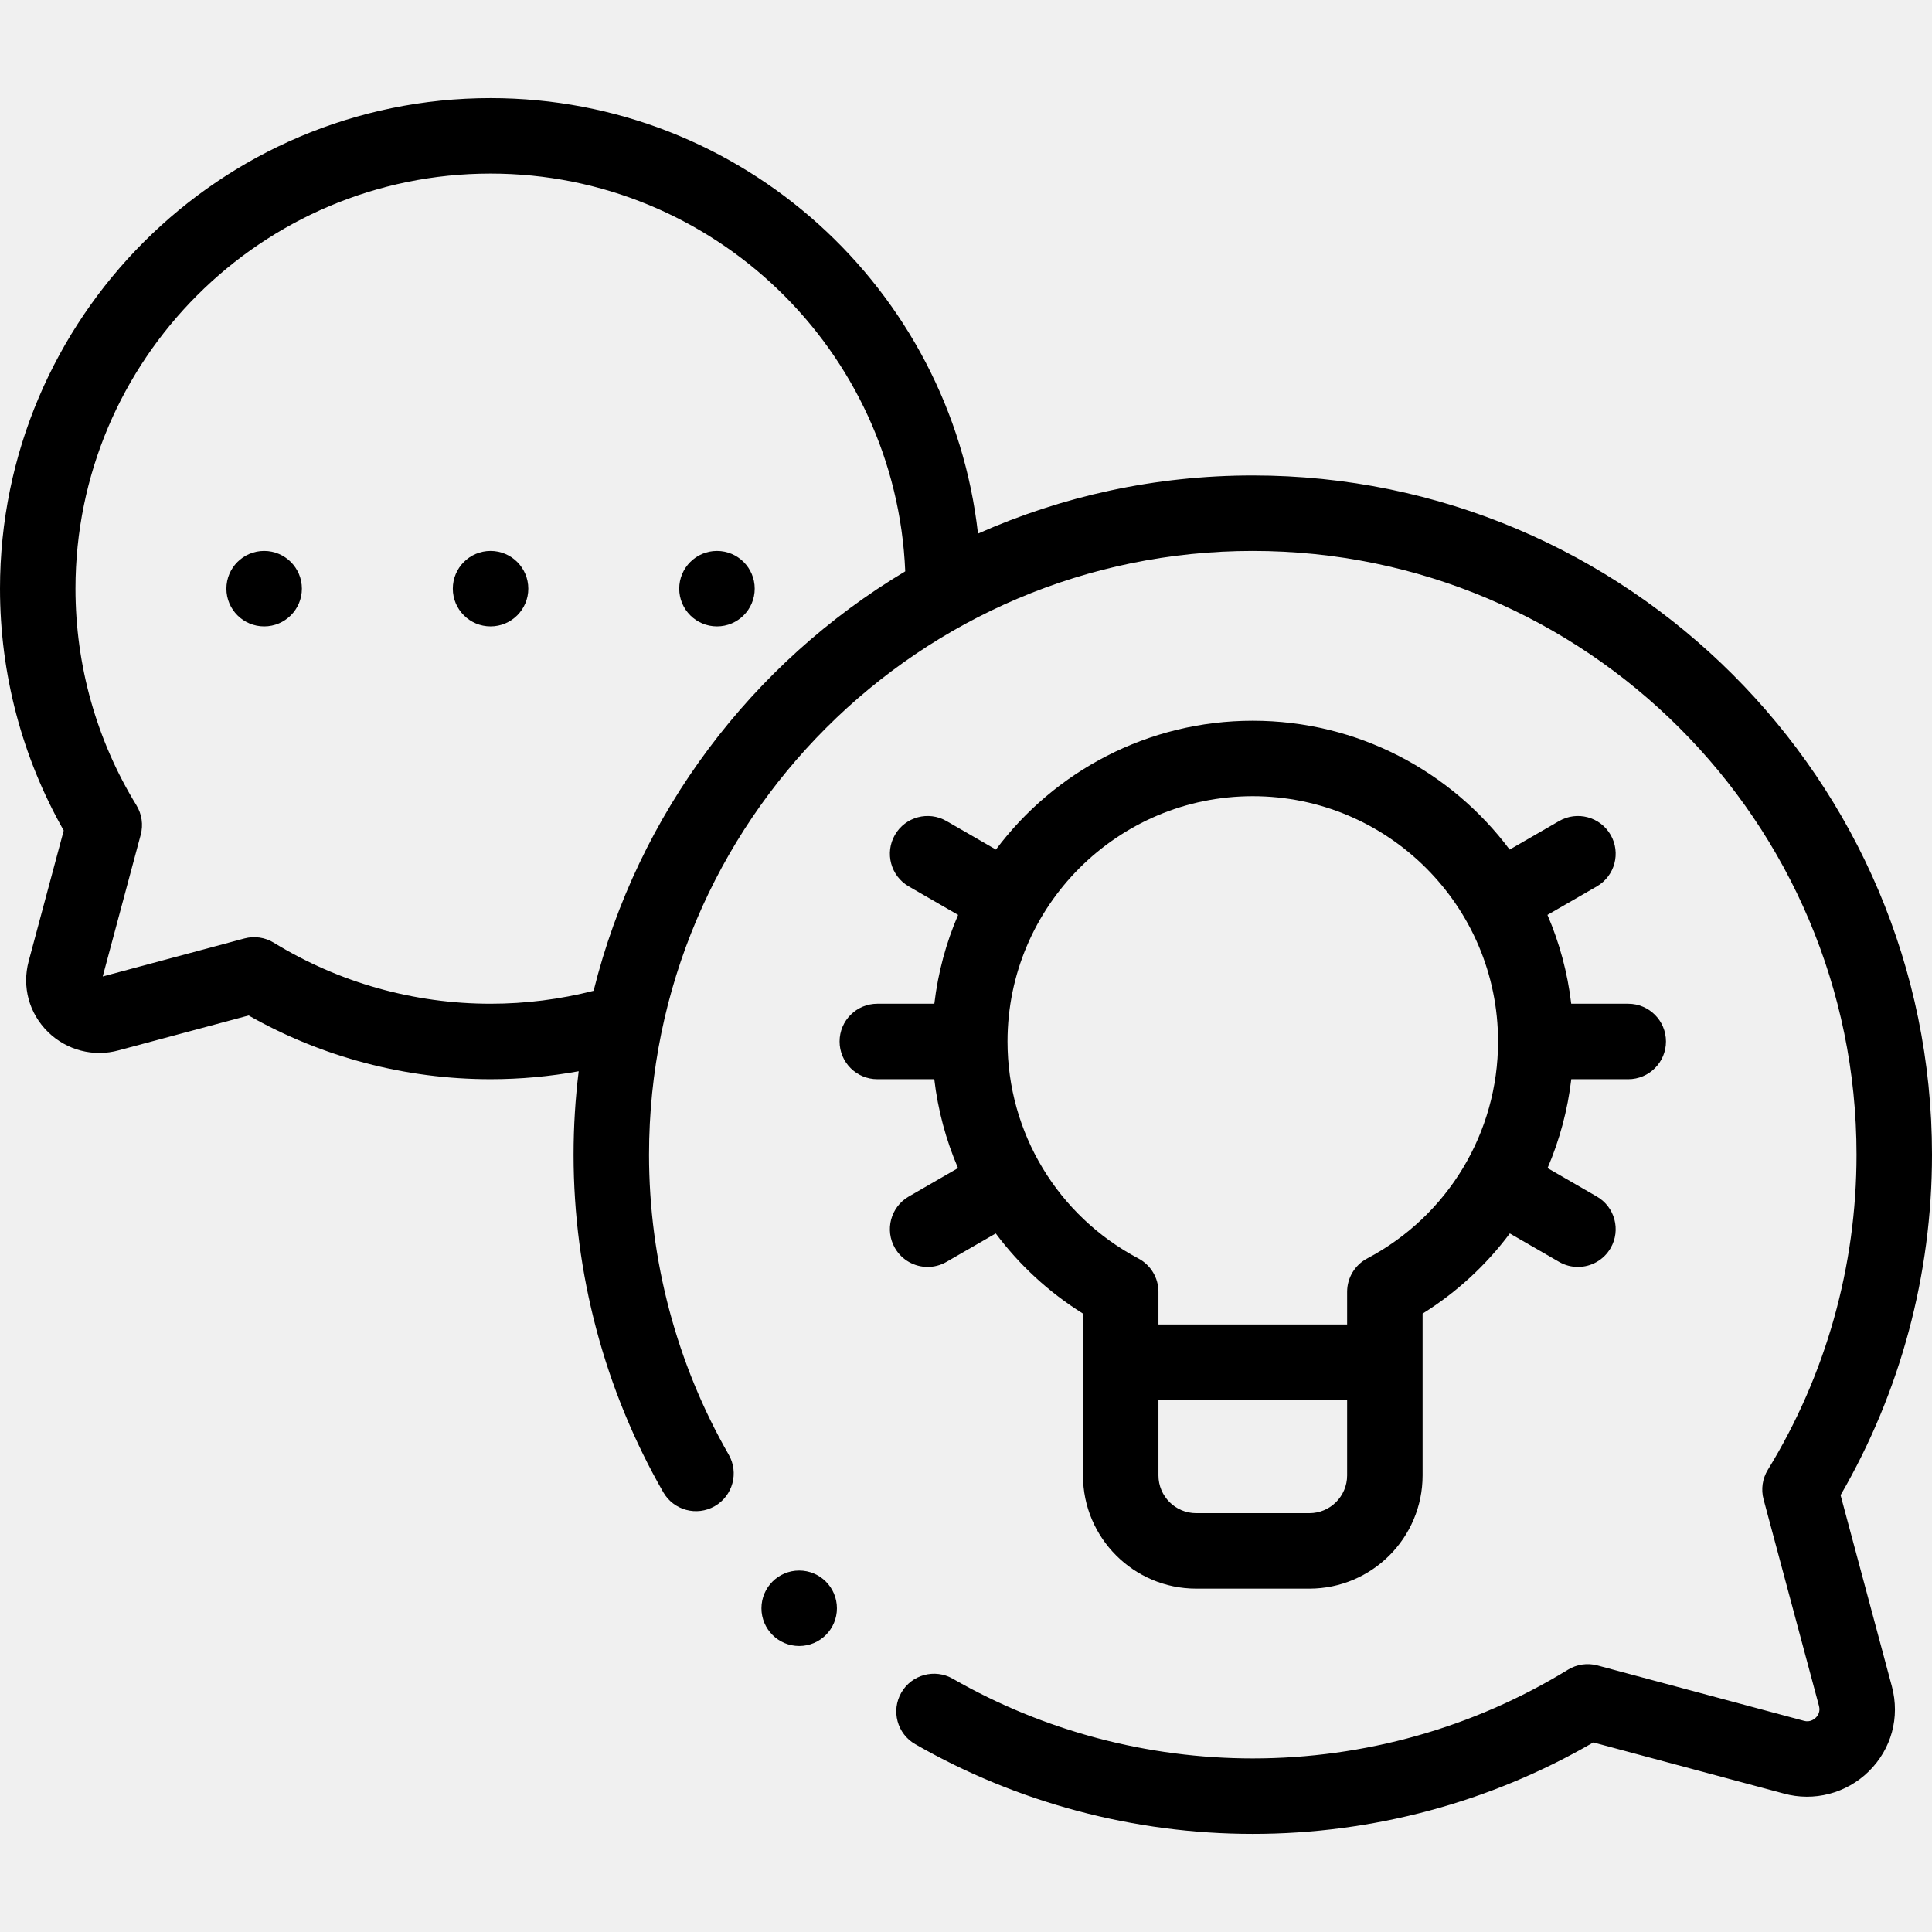
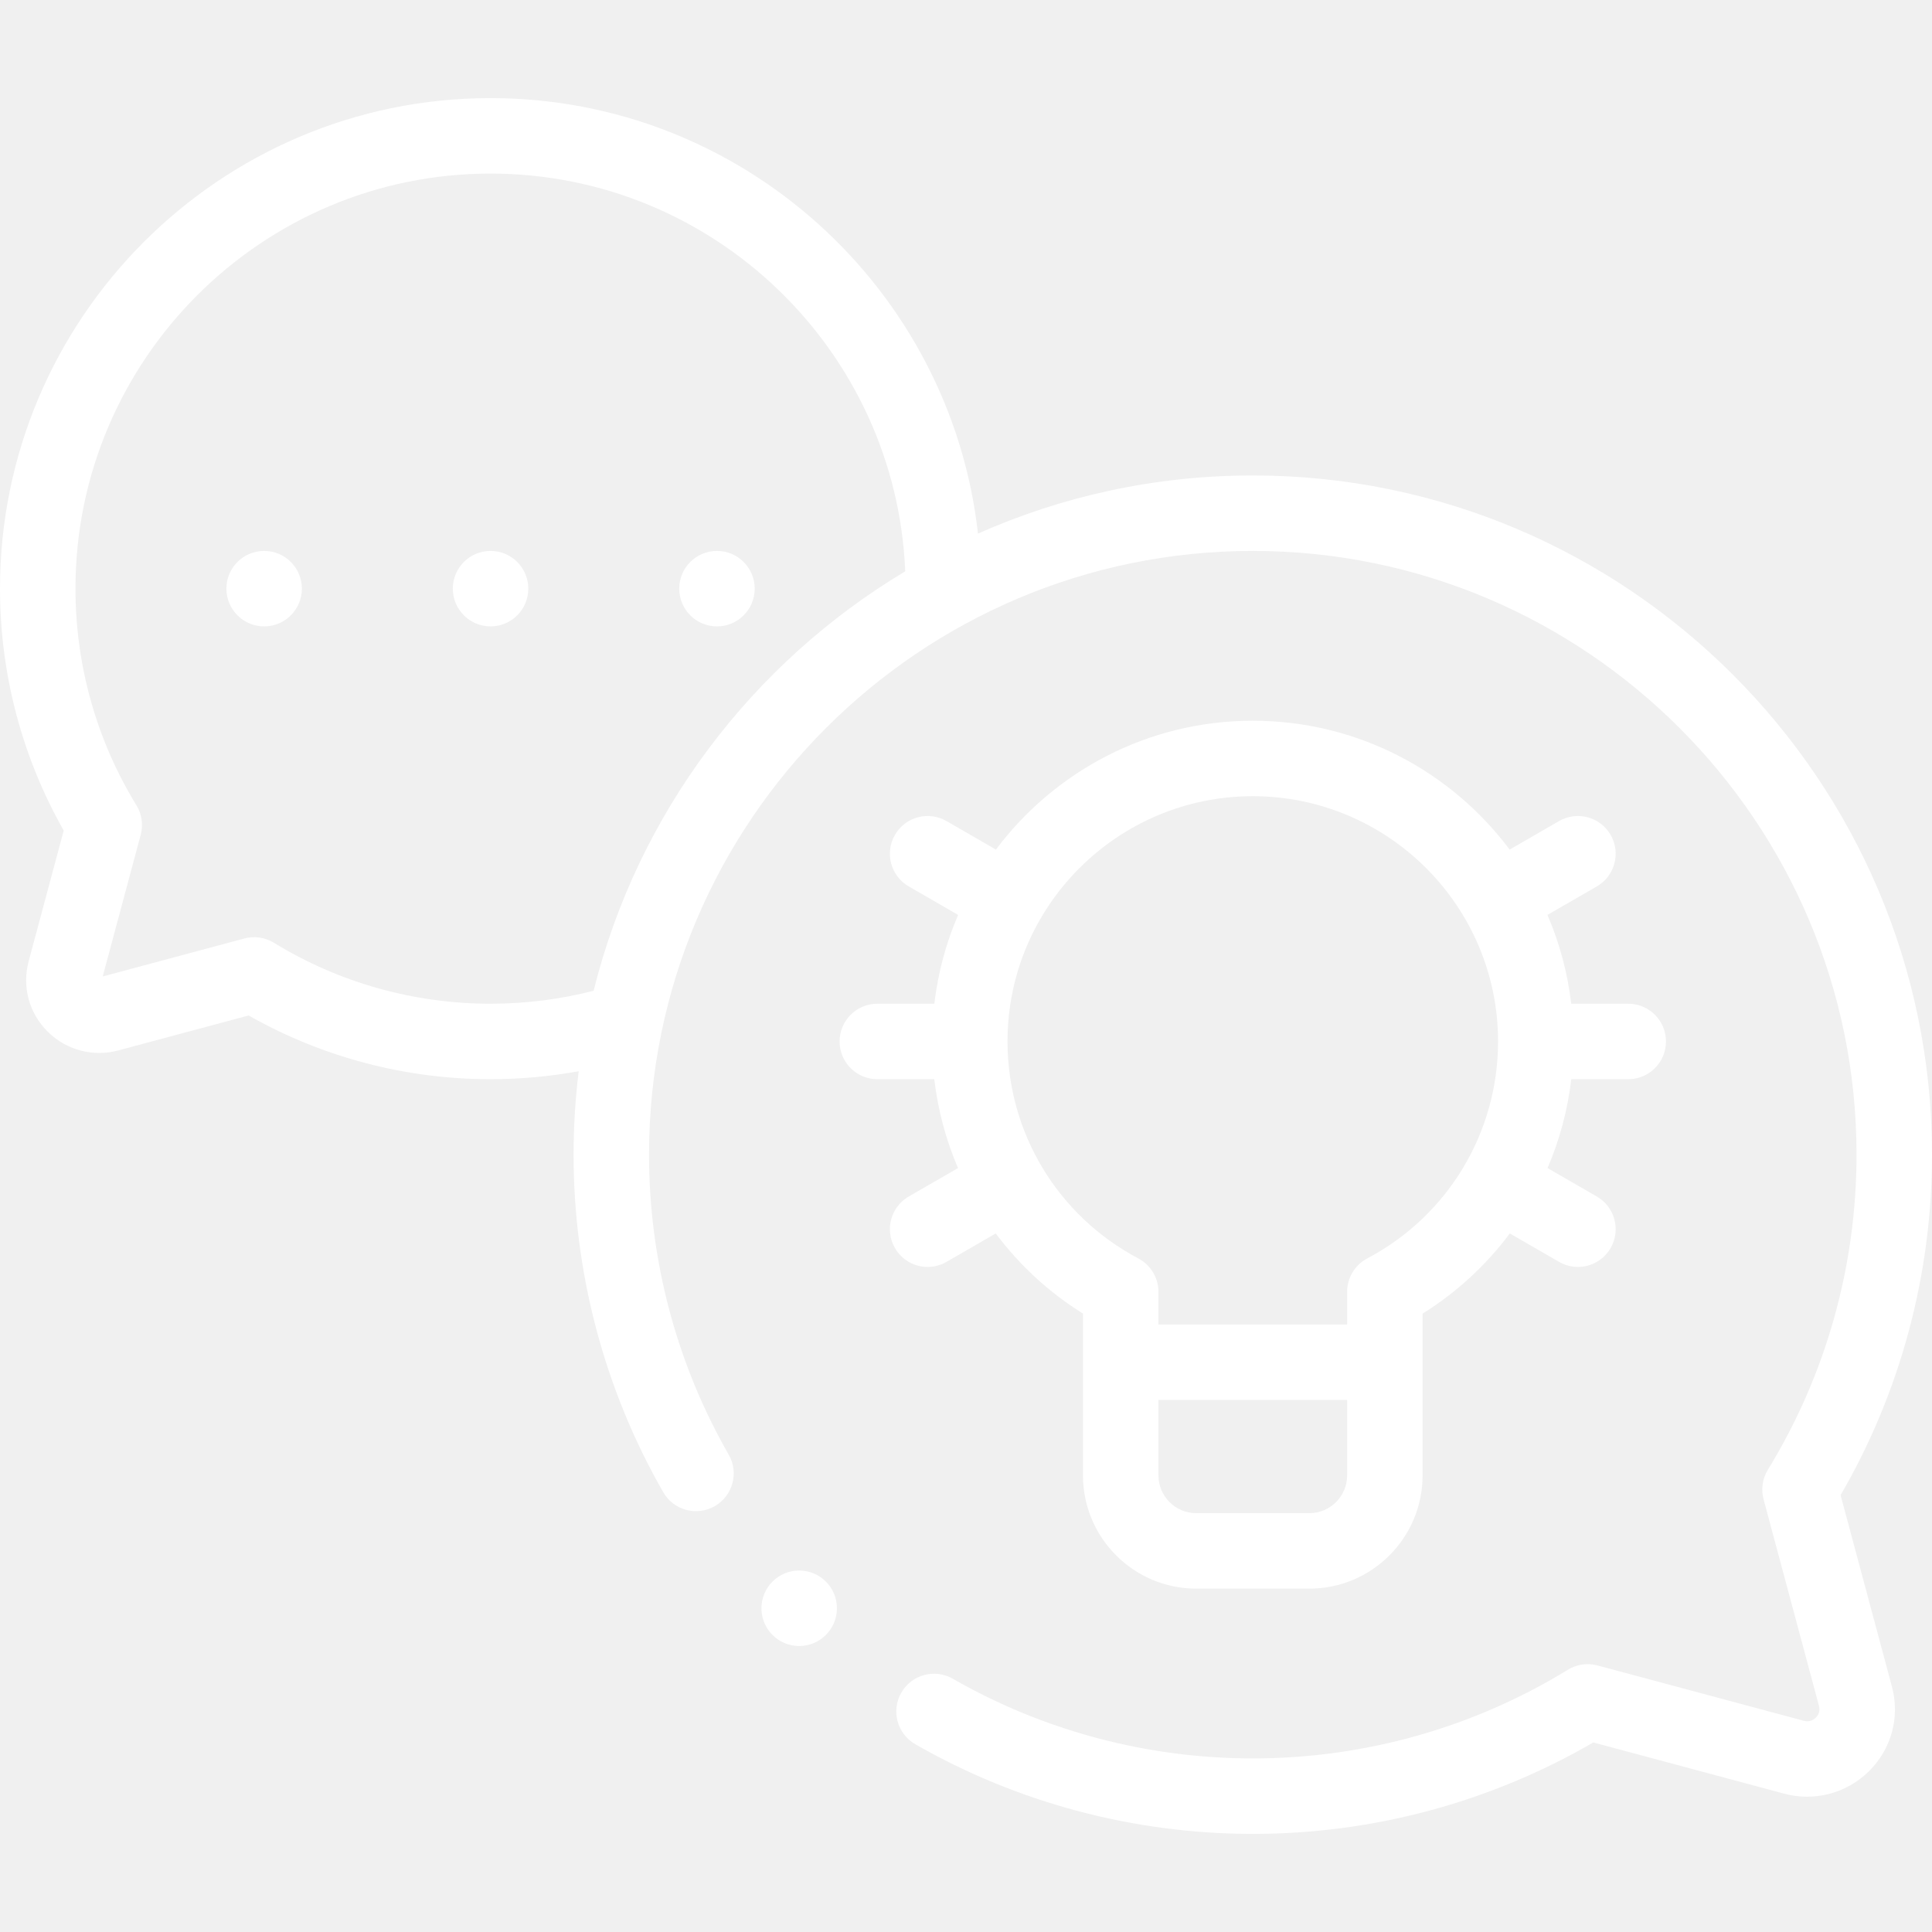
- <svg xmlns="http://www.w3.org/2000/svg" id="Layer_1" enable-background="new 0 0 512.001 512.001" height="512" viewBox="0 0 512.001 512.001" width="512">
+ <svg xmlns="http://www.w3.org/2000/svg" id="Layer_1" enable-background="new 0 0 512.001 512.001" height="300" viewBox="0 0 512.001 512.001" width="300" fill="#FFF">
  <g>
    <g>
      <path d="m487.777 396.233c15.862-27.333 24.225-58.433 24.225-90.231 0-99.252-80.748-180-180-180-25.906 0-50.547 5.511-72.825 15.407-7.276-64.839-62.427-115.409-129.177-115.409-71.682 0-130 58.318-130 130 0 22.551 5.827 44.62 16.886 64.103-3.095 11.536-6.19 23.074-9.288 34.632-1.81 6.793.099 13.794 5.105 18.729 4.932 4.859 12.107 6.727 18.745 4.883 11.481-3.077 22.961-6.157 34.441-9.236 19.488 11.063 41.558 16.889 64.111 16.889 7.876 0 15.686-.718 23.361-2.111-.892 7.249-1.359 14.627-1.359 22.112 0 31.417 8.219 62.348 23.767 89.449 2.748 4.791 8.859 6.445 13.65 3.697 4.791-2.749 6.446-8.86 3.697-13.65-13.813-24.077-21.115-51.565-21.115-79.496 0-88.224 71.775-160 160-160s160 71.775 160 160c0 29.563-8.127 58.441-23.503 83.512-1.436 2.34-1.846 5.168-1.134 7.819 4.898 18.254 9.795 36.507 14.688 54.766.395 1.483-.24 2.503-.843 3.097-.409.404-1.534 1.293-3.136.842-.042-.012-.085-.024-.127-.035-18.202-4.878-36.402-9.761-54.603-14.644-2.652-.71-5.479-.301-7.819 1.134-25.077 15.38-53.958 23.509-83.521 23.509-27.93 0-55.421-7.302-79.5-21.118-4.791-2.748-10.903-1.095-13.65 3.697-2.749 4.791-1.093 10.902 3.697 13.65 27.104 15.55 58.036 23.77 89.453 23.77 31.798 0 62.902-8.365 90.241-24.231 16.821 4.513 33.641 9.025 50.464 13.534 7.978 2.223 16.608-.019 22.54-5.864 6.012-5.925 8.304-14.333 6.126-22.505-4.532-16.911-9.064-33.805-13.597-50.701zm-330.464-133.666c-8.882 2.268-18.041 3.433-27.313 3.433-20.325 0-40.18-5.588-57.419-16.161-2.34-1.435-5.167-1.845-7.819-1.134l-3.043.816c-11.498 3.085-22.998 6.17-34.497 9.252 3.355-12.522 6.712-25.031 10.069-37.542.712-2.652.302-5.479-1.134-7.82-10.57-17.234-16.157-37.087-16.157-57.411 0-60.654 49.346-110 110-110 59.116 0 107.482 46.877 109.897 105.411-40.596 24.278-70.876 64.084-82.584 111.156z" />
      <path d="m245.841 335.753c1.696 0 3.416-.433 4.991-1.342l13.053-7.536c6.233 8.339 14.025 15.574 23.117 21.246v42.882c0 16.542 13.458 30 30 30h30c16.542 0 30-13.458 30-30v-42.882c9.093-5.671 16.885-12.907 23.117-21.246l13.053 7.536c1.575.909 3.294 1.342 4.991 1.342 3.456 0 6.817-1.794 8.669-5.002 2.762-4.783 1.123-10.899-3.66-13.66l-13.053-7.536c3.187-7.43 5.324-15.351 6.288-23.554h15.095c5.523 0 10-4.477 10-10s-4.477-10-10-10h-15.109c-.973-8.264-3.124-16.17-6.302-23.539l13.08-7.552c4.783-2.761 6.422-8.877 3.66-13.66-2.762-4.784-8.877-6.422-13.66-3.66l-13.098 7.562c-15.515-20.719-40.253-34.152-68.071-34.152s-52.556 13.432-68.073 34.151l-13.098-7.562c-4.783-2.762-10.899-1.123-13.66 3.66-2.762 4.783-1.123 10.899 3.66 13.66l13.08 7.552c-3.177 7.369-5.328 15.275-6.302 23.539h-15.109c-5.523 0-10 4.477-10 10s4.477 10 10 10h15.095c.964 8.204 3.101 16.125 6.288 23.554l-13.053 7.536c-4.783 2.761-6.422 8.877-3.66 13.66 1.853 3.21 5.215 5.003 8.671 5.003zm101.161 65.249h-30c-5.514 0-10-4.486-10-10v-20.001h50v20.001c0 5.515-4.486 10-10 10zm-15-190.002c35.841 0 65 29.159 65 65 0 24.162-13.286 46.196-34.674 57.502-3.276 1.732-5.326 5.135-5.326 8.841v8.658h-50v-8.658c0-3.706-2.05-7.108-5.327-8.841-21.387-11.306-34.673-33.34-34.673-57.502 0-35.841 29.159-65 65-65z" />
      <path d="m130.004 146h-.007c-5.523 0-9.997 4.477-9.997 10s4.481 10 10.004 10 10-4.477 10-10-4.477-10-10-10z" />
      <path d="m70.002 146h-.007c-5.523 0-9.997 4.477-9.997 10s4.481 10 10.004 10 10-4.477 10-10-4.477-10-10-10z" />
      <path d="m190.006 146h-.007c-5.523 0-9.997 4.477-9.997 10s4.481 10 10.004 10 10-4.477 10-10-4.477-10-10-10z" />
      <path d="m211.794 416.209h-.007c-5.523 0-9.996 4.477-9.996 10s4.48 10 10.003 10 10-4.477 10-10-4.477-10-10-10z" />
    </g>
  </g>
</svg>
